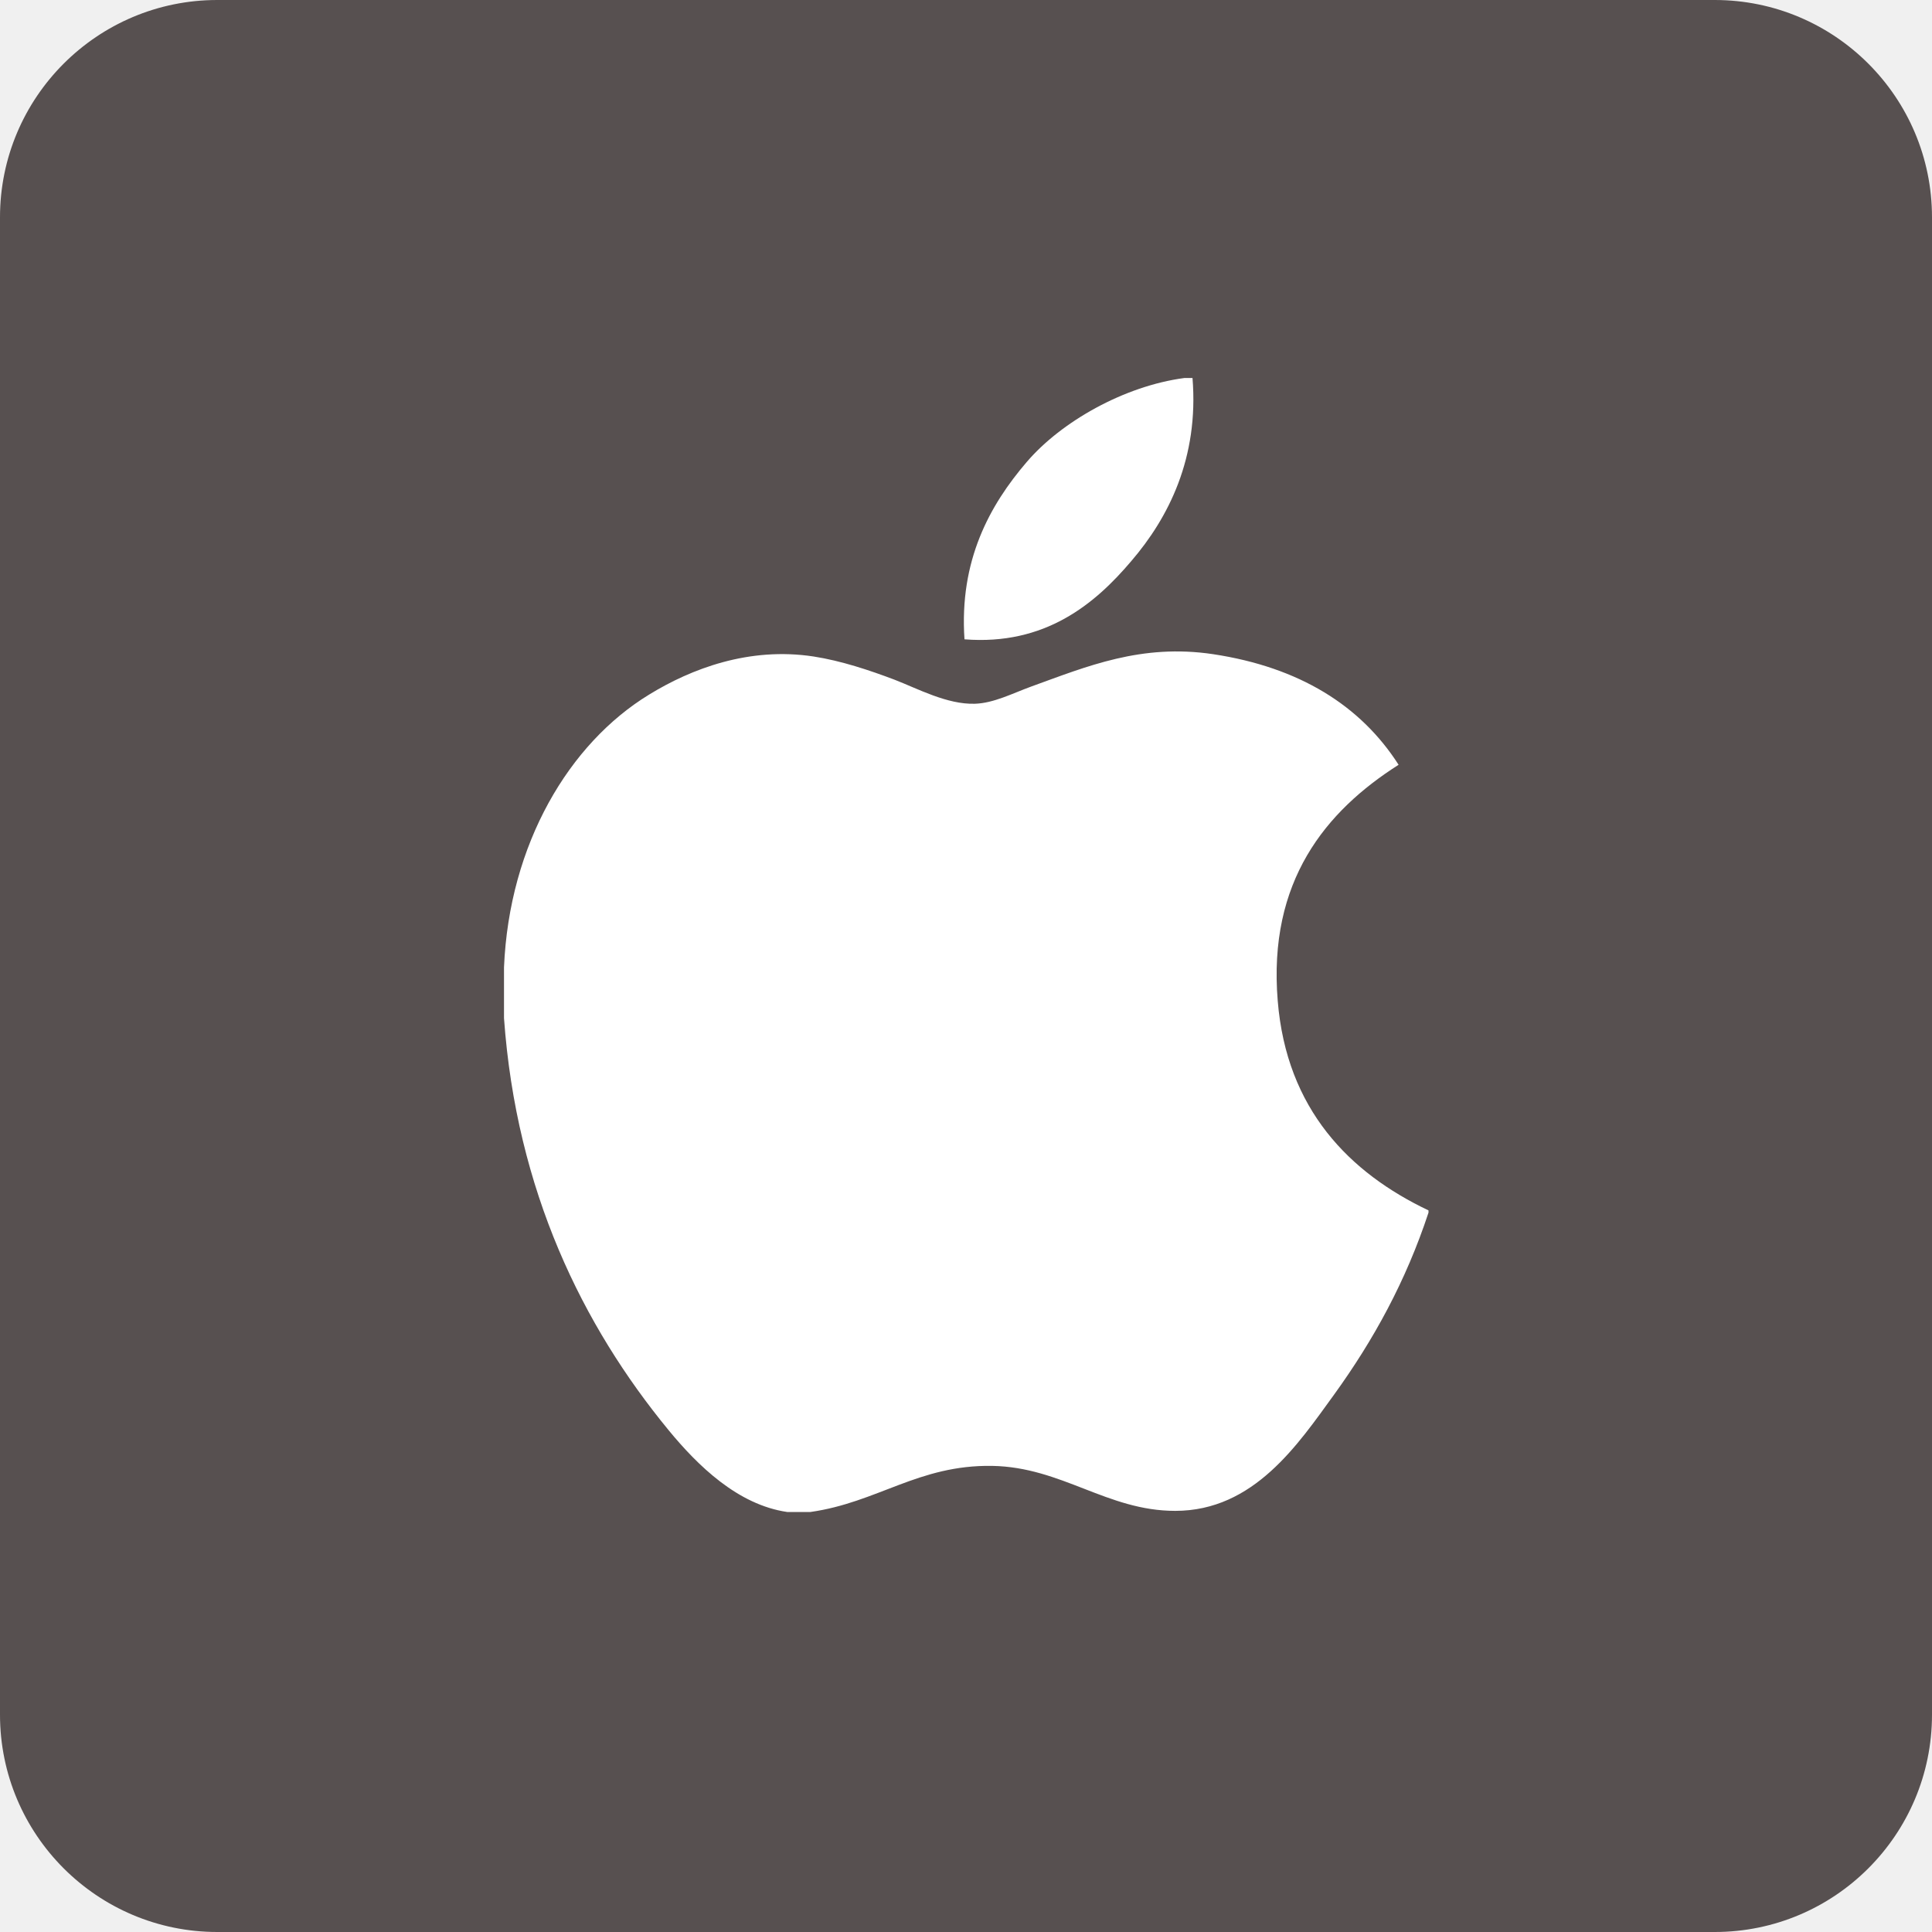
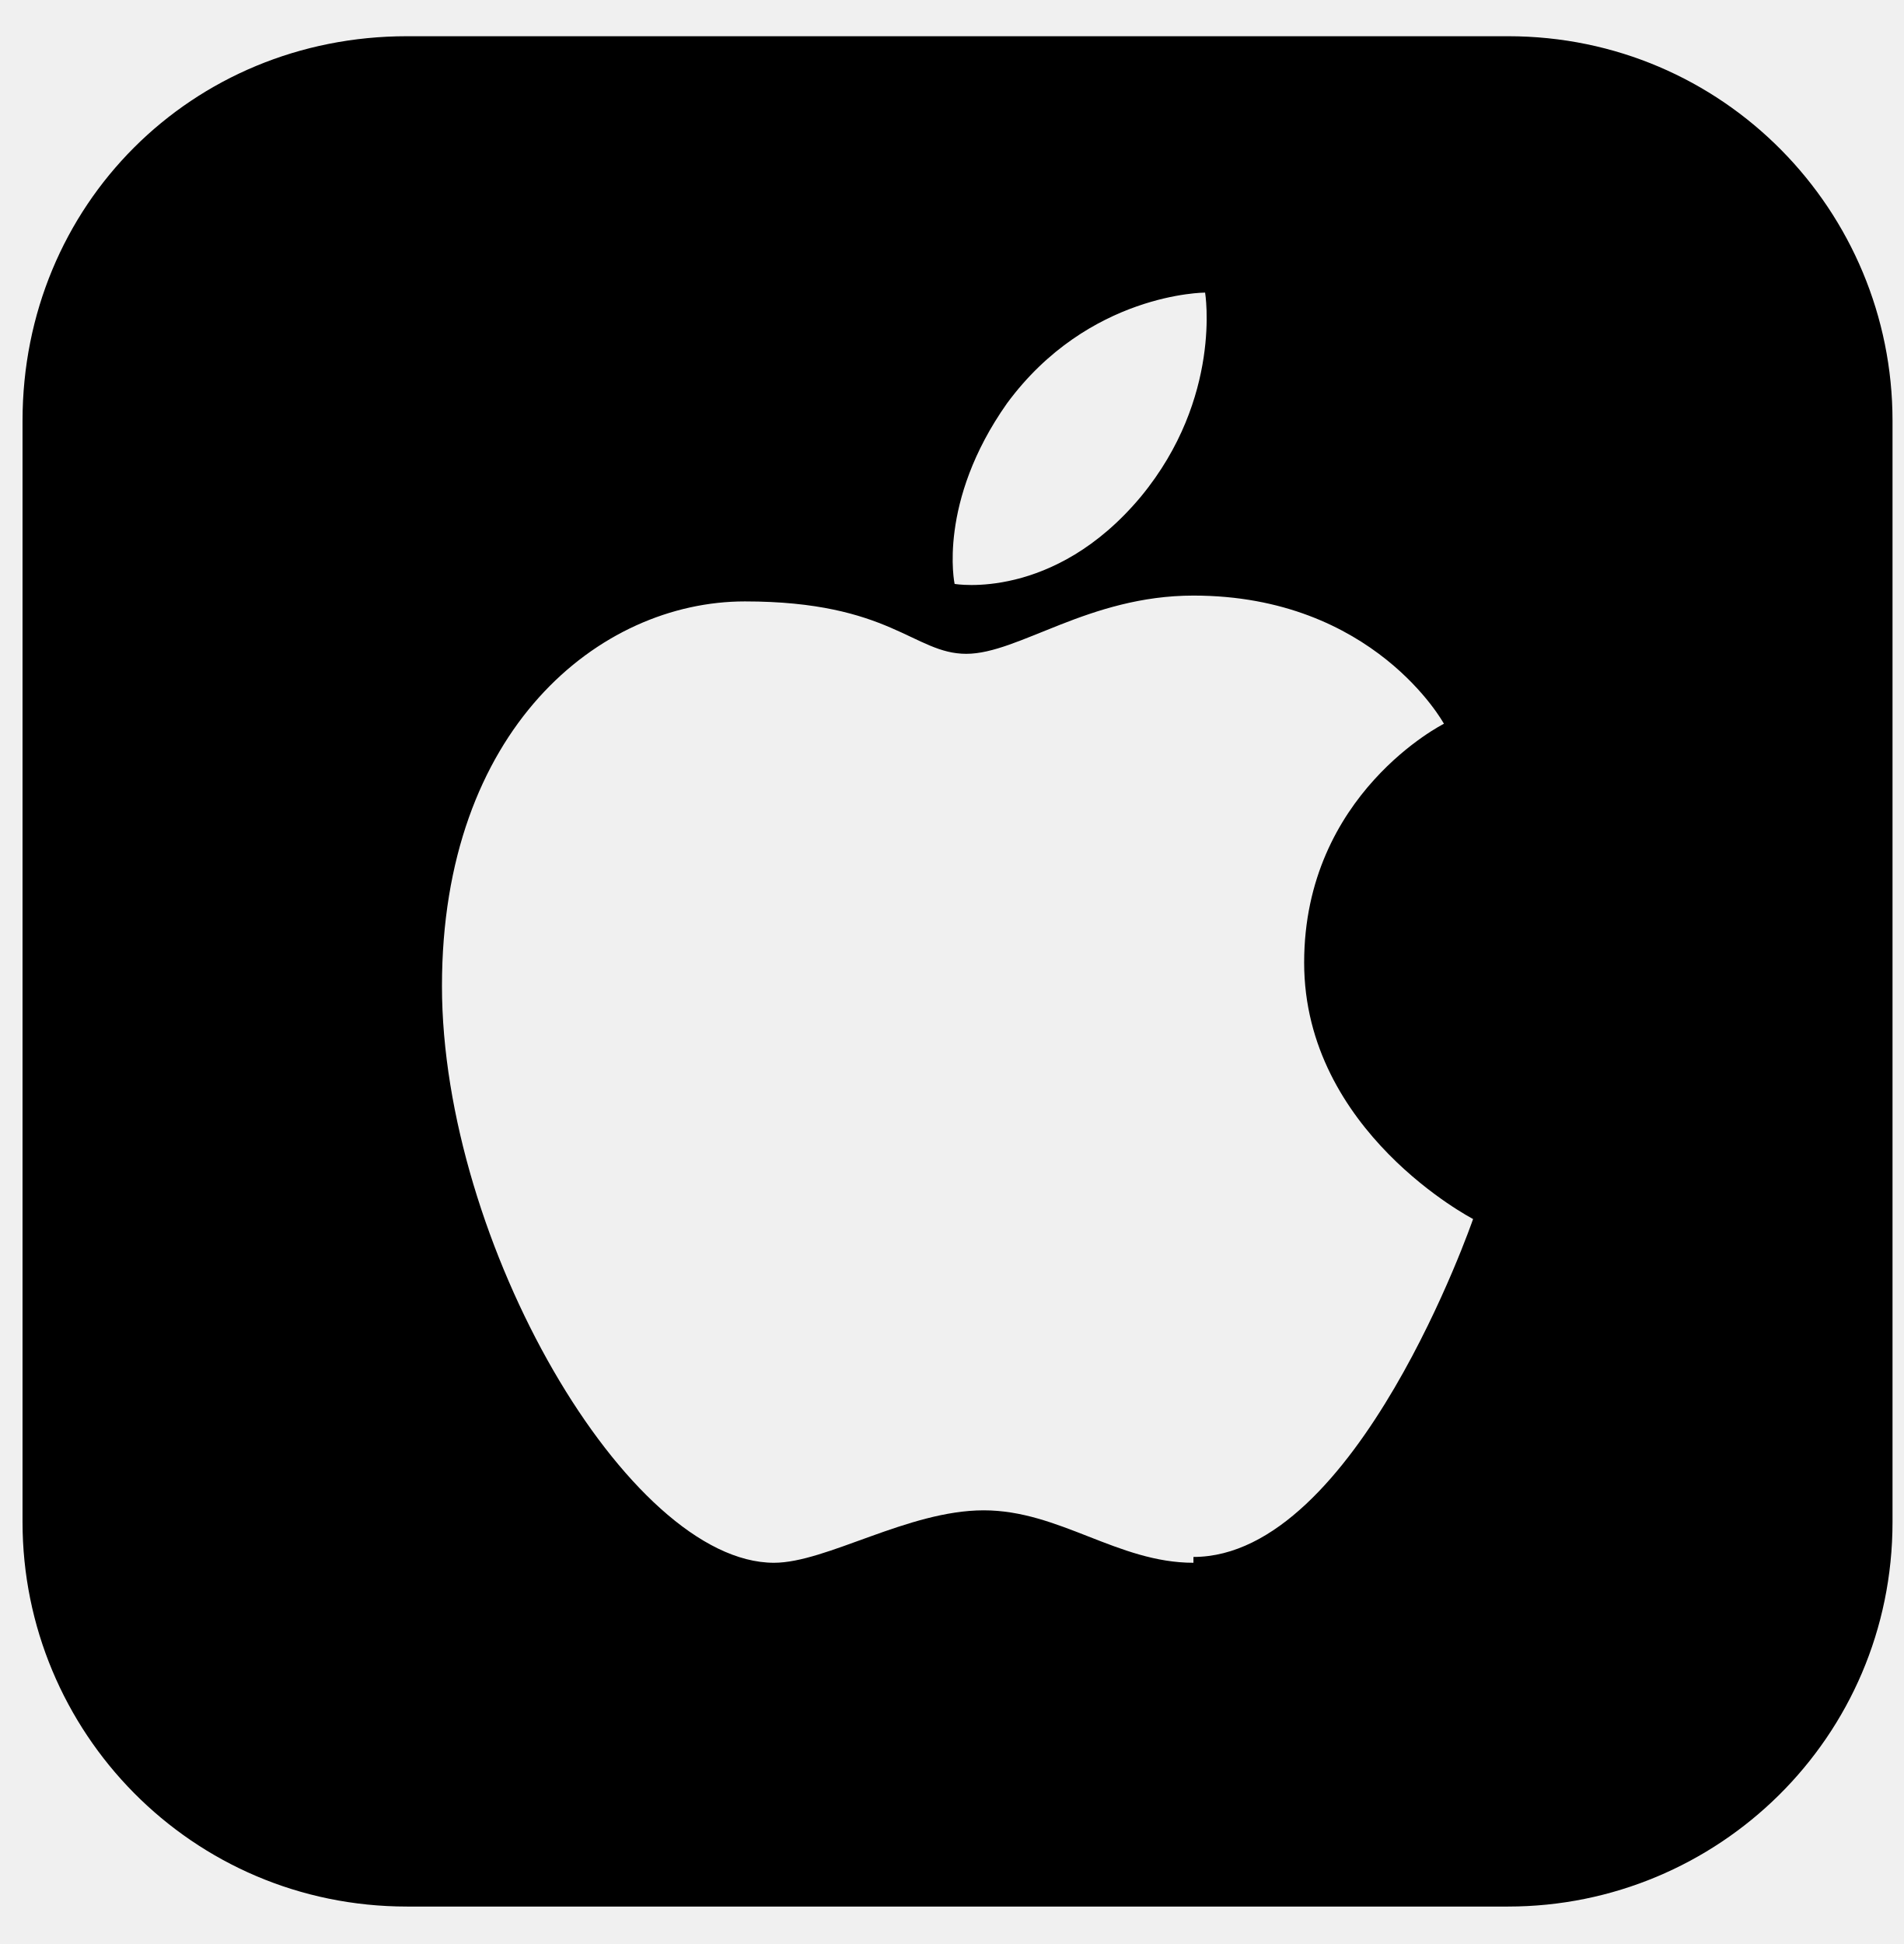
- <svg xmlns="http://www.w3.org/2000/svg" width="46" height="46" viewBox="0 0 46 46" fill="none">
-   <g clip-path="url(#clip0_3489_357)">
-     <path d="M40.825 0H5.175C2.317 0 0 2.317 0 5.175V40.825C0 43.683 2.317 46 5.175 46H40.825C43.683 46 46 43.683 46 40.825V5.175C46 2.317 43.683 0 40.825 0Z" fill="#575050" />
-     <g clip-path="url(#clip1_3489_357)">
-       <path d="M28.201 9H28.393C28.547 10.904 27.821 12.327 26.937 13.357C26.071 14.38 24.884 15.373 22.964 15.222C22.836 13.345 23.564 12.028 24.446 11C25.265 10.042 26.764 9.19 28.201 9Z" fill="white" />
-       <path d="M34.012 28.819V28.872C33.473 30.506 32.703 31.906 31.764 33.205C30.907 34.385 29.857 35.973 27.981 35.973C26.36 35.973 25.284 34.931 23.623 34.902C21.866 34.874 20.899 35.773 19.293 36H18.745C17.565 35.829 16.613 34.895 15.92 34.053C13.874 31.566 12.294 28.353 12 24.241V23.033C12.124 20.09 13.554 17.698 15.455 16.538C16.458 15.922 17.837 15.396 19.372 15.631C20.03 15.733 20.702 15.958 21.292 16.181C21.85 16.396 22.548 16.776 23.21 16.756C23.658 16.743 24.104 16.51 24.556 16.345C25.879 15.867 27.176 15.319 28.886 15.576C30.94 15.887 32.398 16.8 33.3 18.209C31.561 19.315 30.187 20.982 30.422 23.828C30.631 26.414 32.134 27.927 34.012 28.819Z" fill="white" />
-     </g>
-   </g>
-   <defs>
-     <clipPath id="clip0_3489_357">
-       <rect width="46" height="46" fill="white" />
-     </clipPath>
-     <clipPath id="clip1_3489_357">
-       <rect width="22.012" height="27" fill="white" transform="translate(12 9)" />
-     </clipPath>
-   </defs>
+ <svg xmlns="http://www.w3.org/2000/svg" width="48" height="49" viewBox="0 0 48 49" fill="none">
+   <path d="M37.871 0.913H10.261C4.827 0.913 0.568 5.172 0.568 10.606V38.363C0.568 43.65 4.827 48.056 10.261 48.056H38.018C43.305 48.056 47.711 43.797 47.711 38.363V10.606C47.711 5.319 43.452 0.913 38.018 0.913H37.871ZM25.388 10.165C27.444 7.375 30.381 7.375 30.381 7.375C30.381 7.375 30.822 10.019 28.765 12.515C26.562 15.159 24.066 14.718 24.066 14.718C24.066 14.718 23.625 12.662 25.388 10.165ZM30.087 39.391C28.178 39.391 26.709 38.069 24.8 38.069C22.891 38.069 20.835 39.391 19.513 39.391C15.842 39.391 11.142 31.314 11.142 24.852C11.142 18.39 15.107 15.159 18.779 15.159C22.45 15.159 23.038 16.48 24.36 16.48C25.681 16.48 27.444 15.012 30.087 15.012C34.64 15.012 36.402 18.243 36.402 18.243C36.402 18.243 32.878 20.005 32.878 24.264C32.878 28.523 37.137 30.726 37.137 30.726C37.137 30.726 34.199 39.244 30.087 39.244V39.391Z" fill="black" />
</svg>
